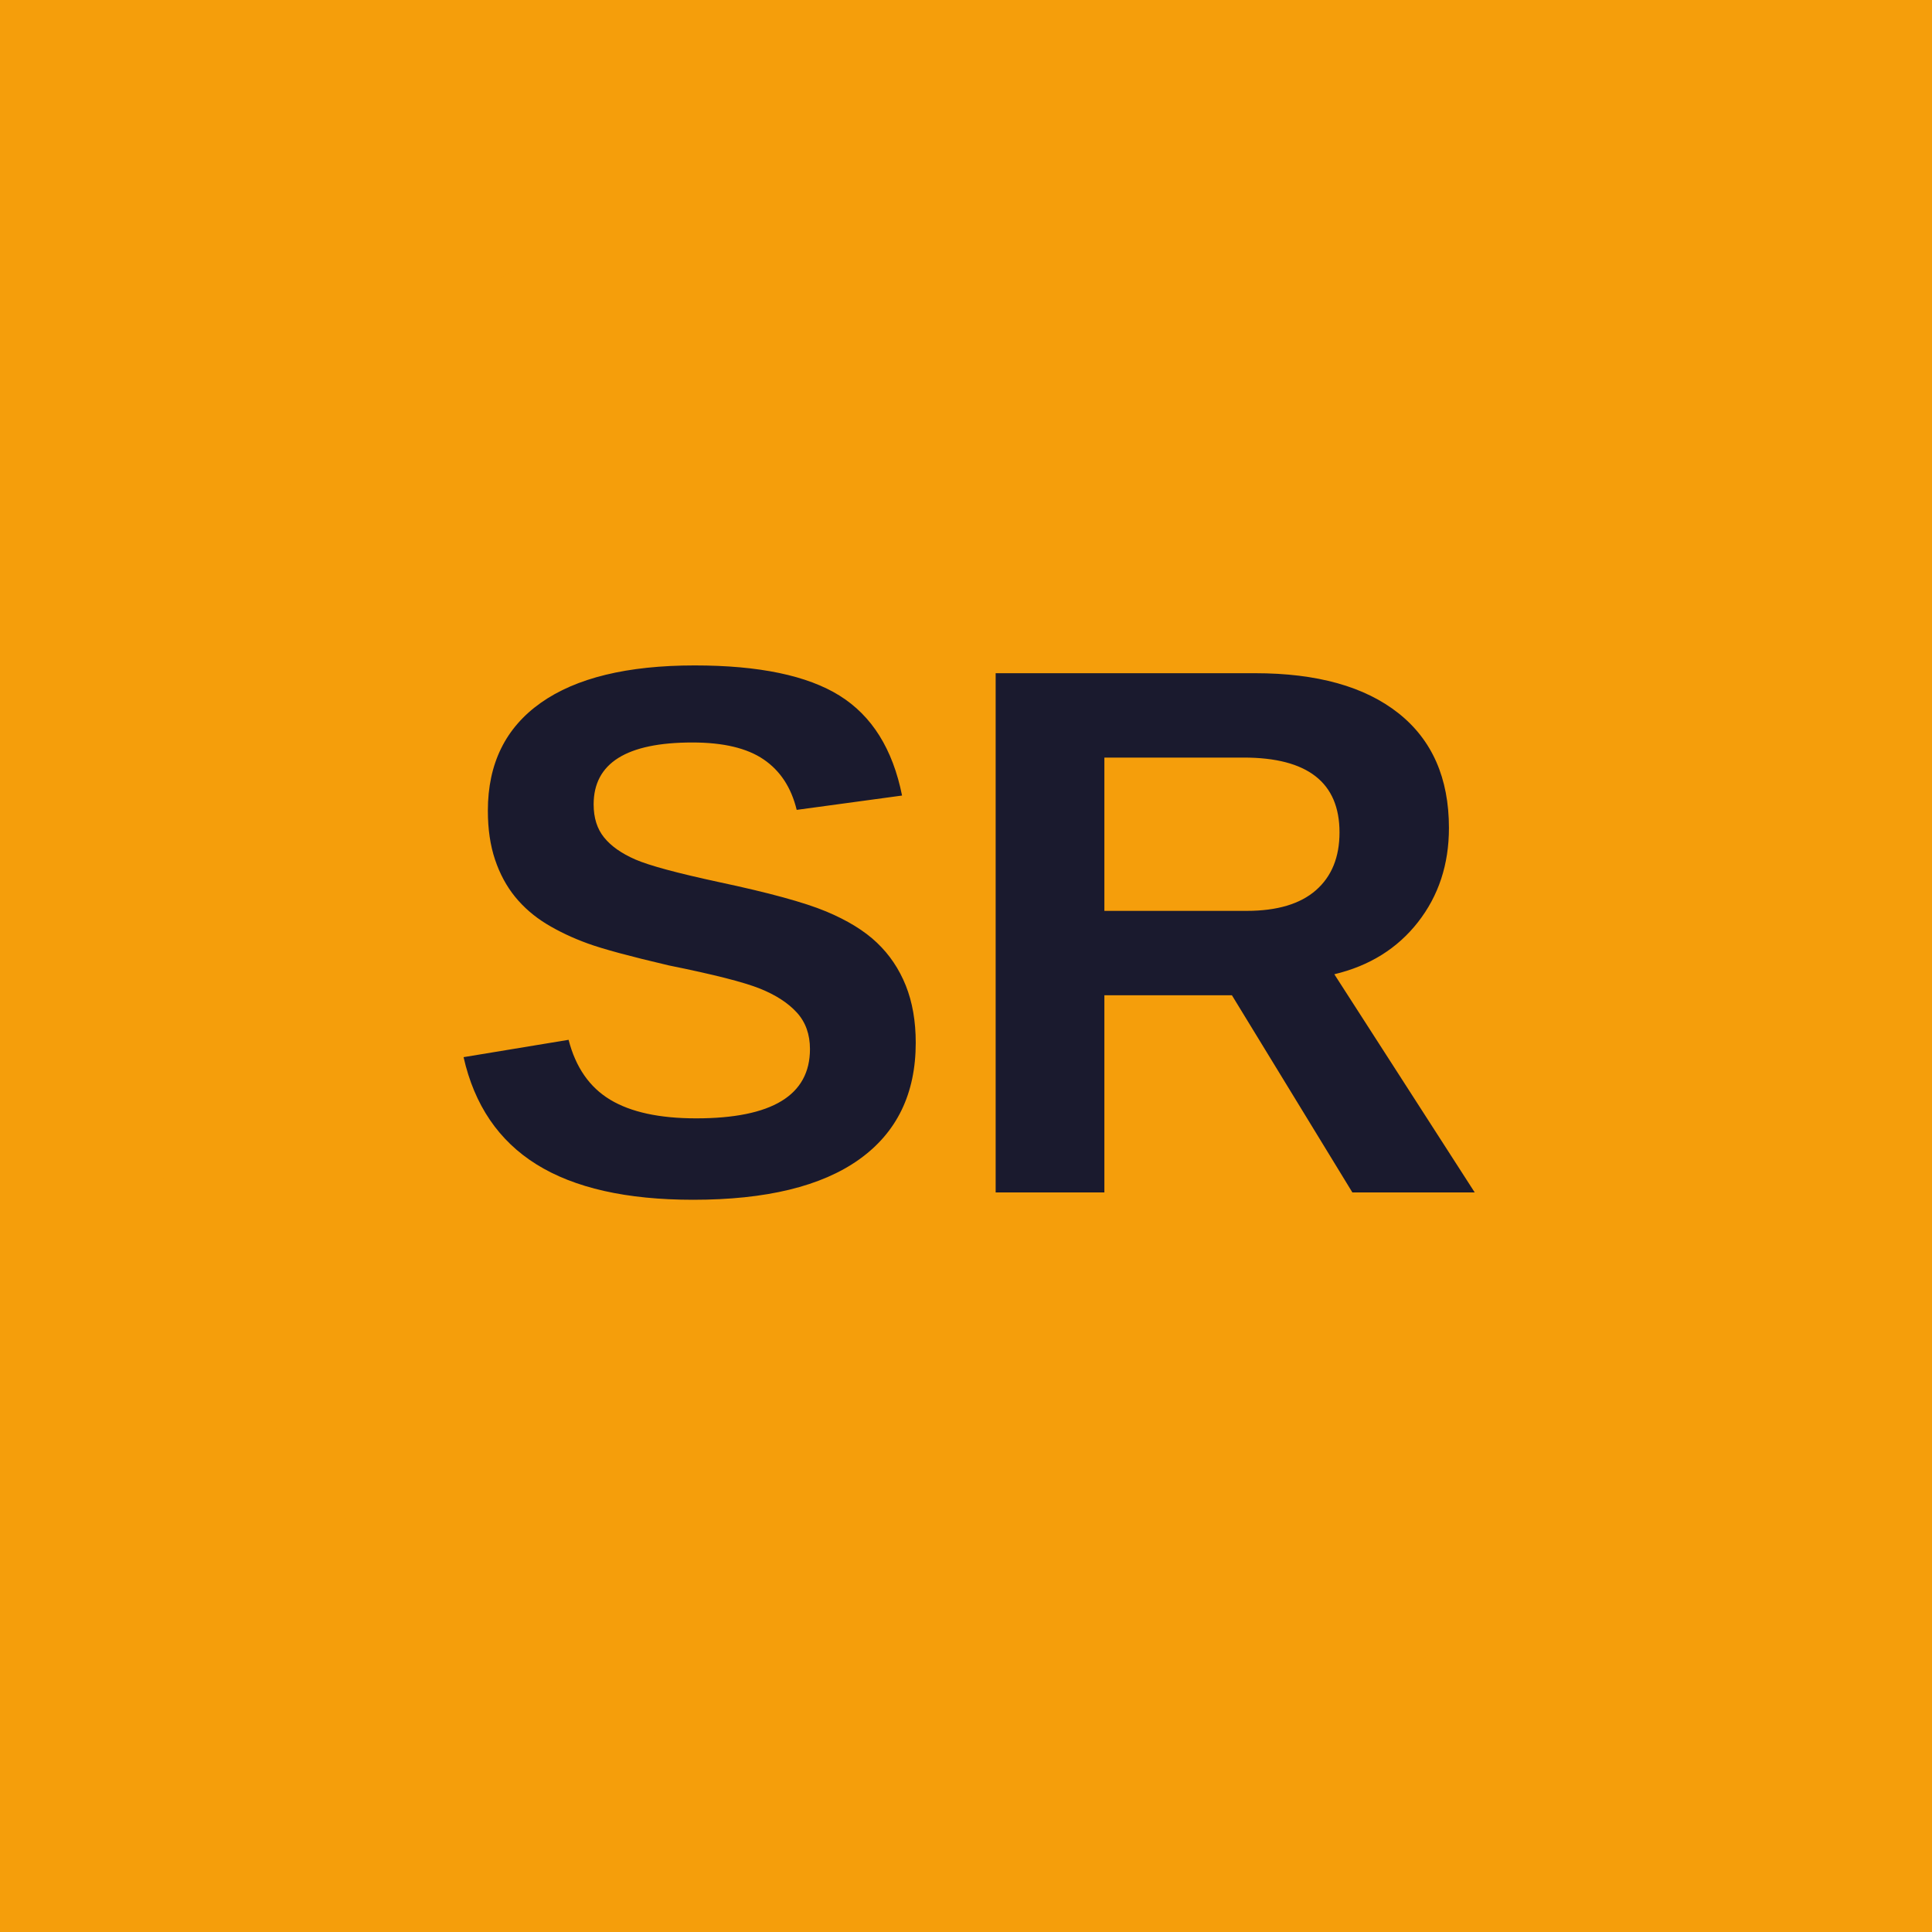
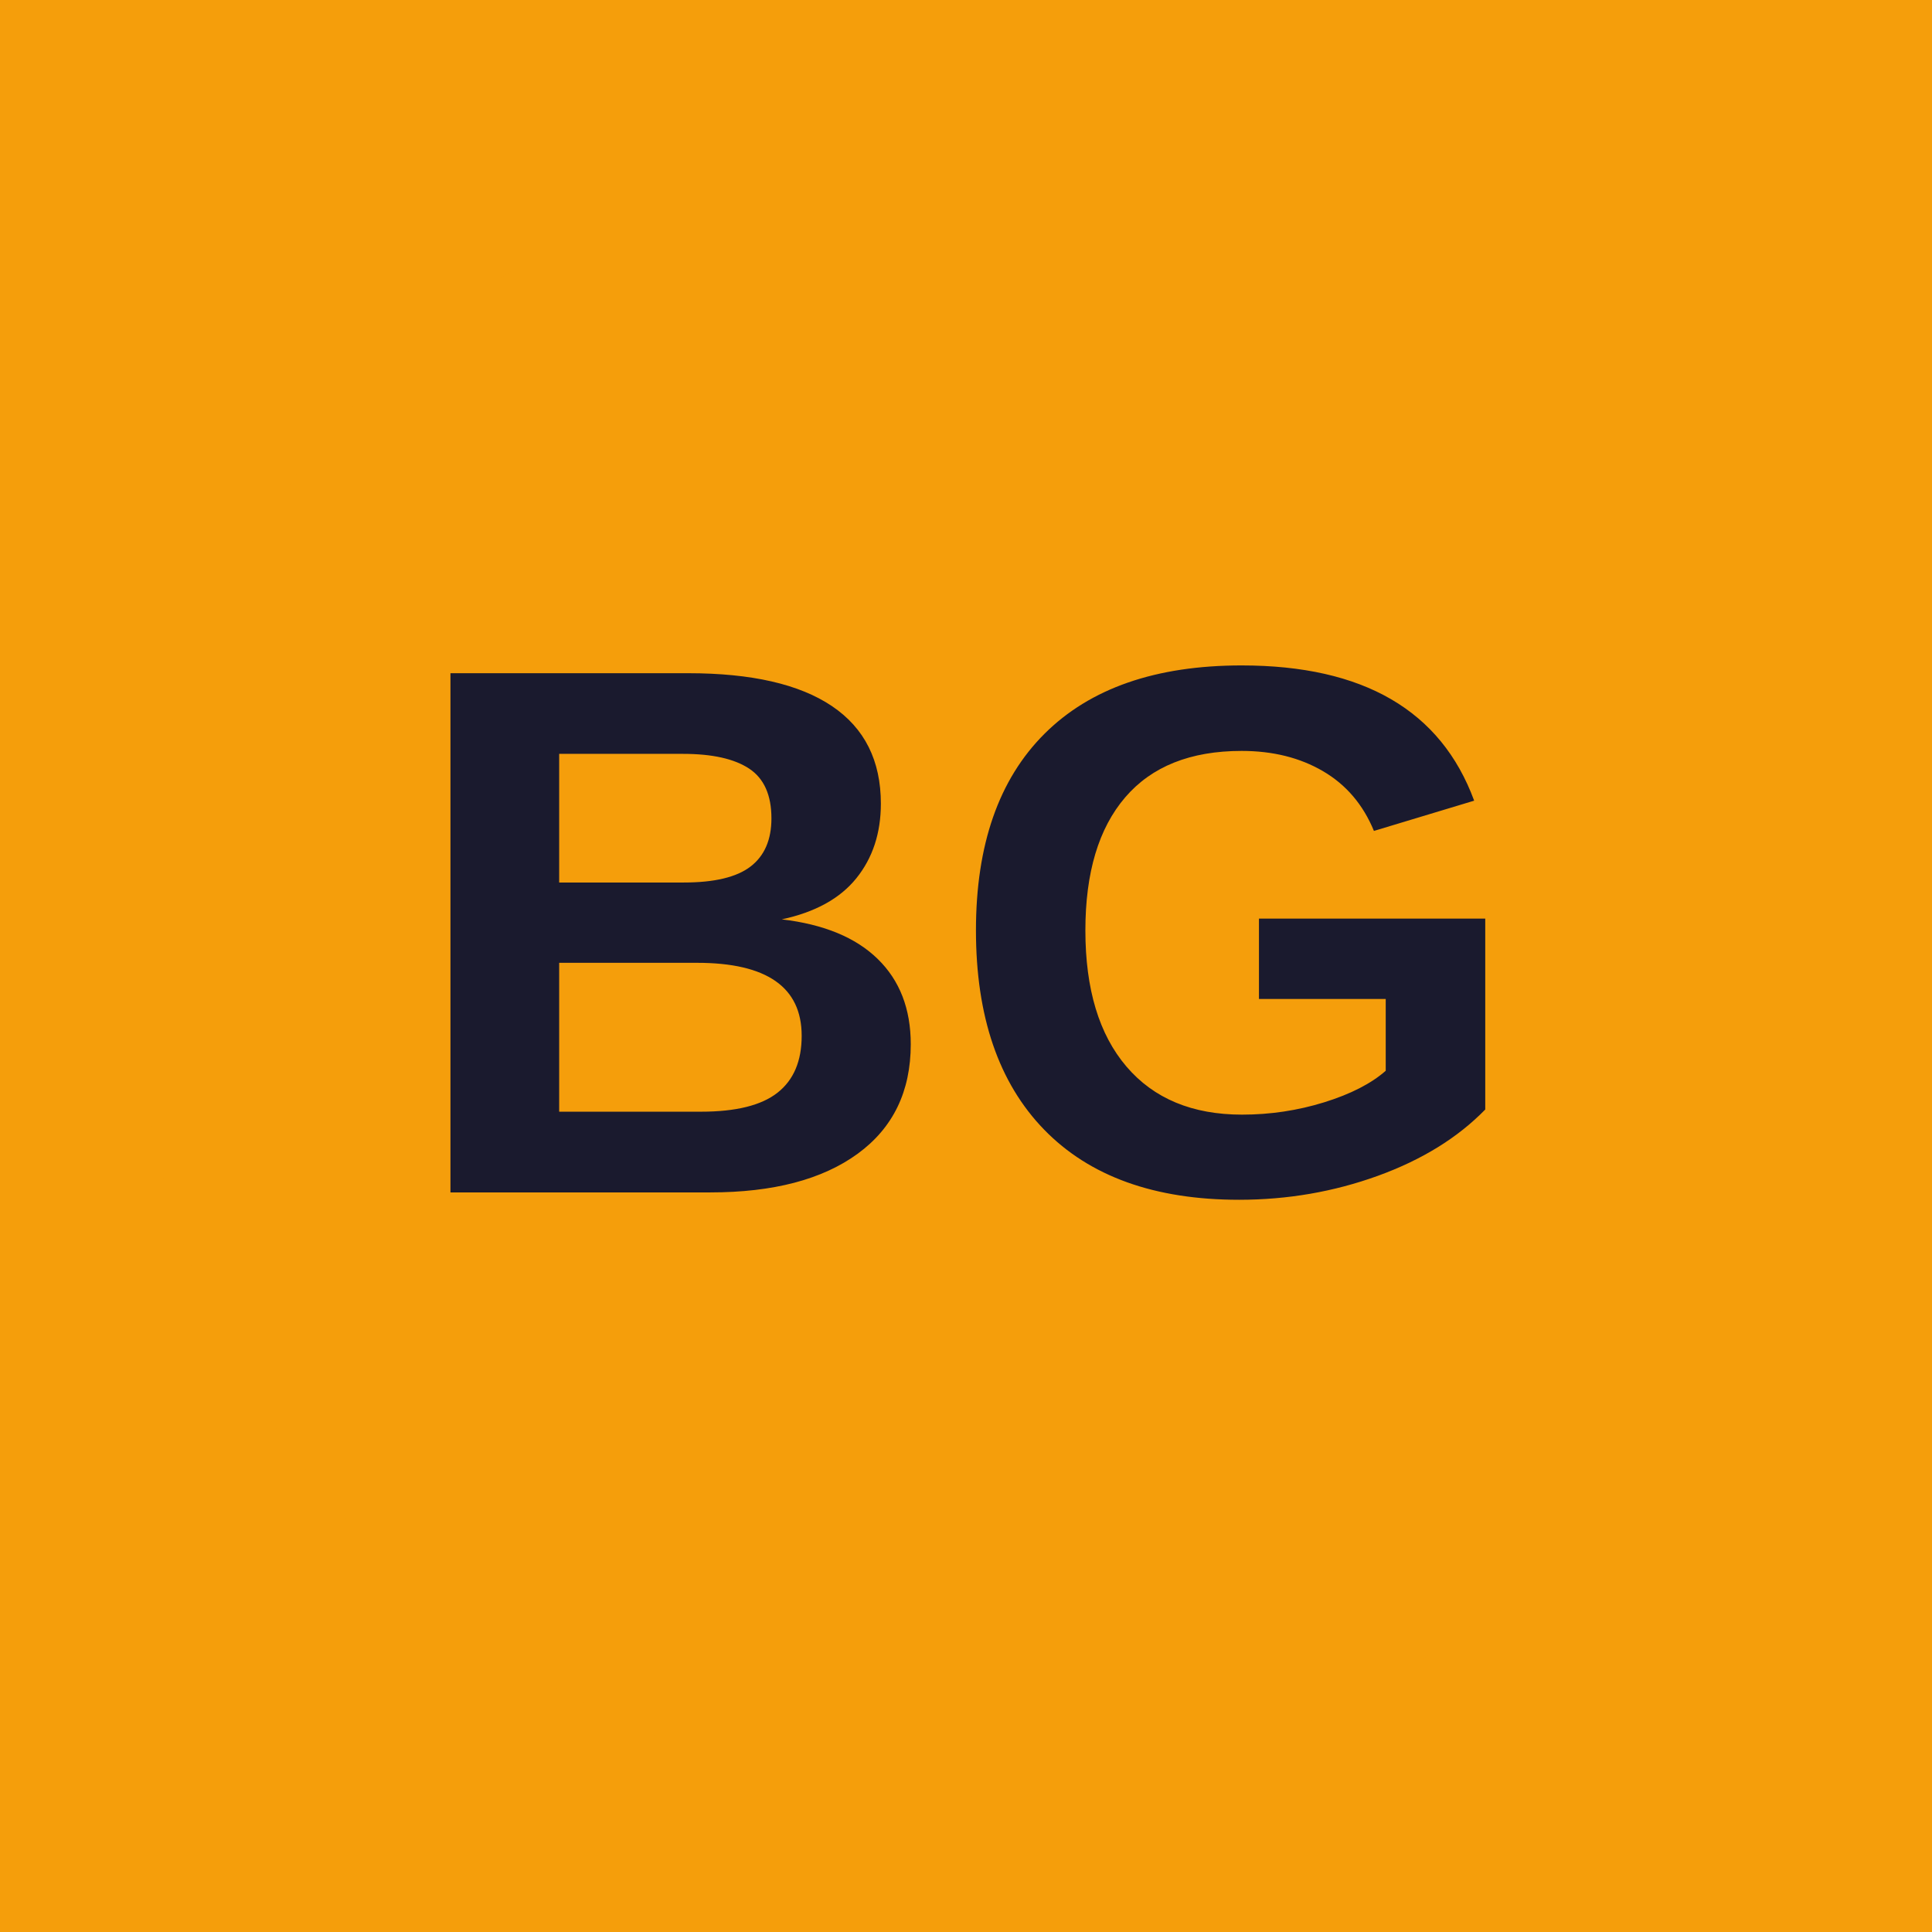
<svg xmlns="http://www.w3.org/2000/svg" viewBox="0 0 512 512" width="512" height="512">
  <rect width="512" height="512" fill="#F59E0B" />
  <circle cx="256" cy="256" r="220" fill="#F59E0B" />
-   <text x="256" y="316" text-anchor="middle" font-family="Arial, sans-serif" font-size="200" font-weight="900" fill="#1a1a2e">SR</text>
+   <text x="256" y="316" text-anchor="middle" font-family="Arial, sans-serif" font-size="200" font-weight="900" fill="#1a1a2e">BG</text>
</svg>
